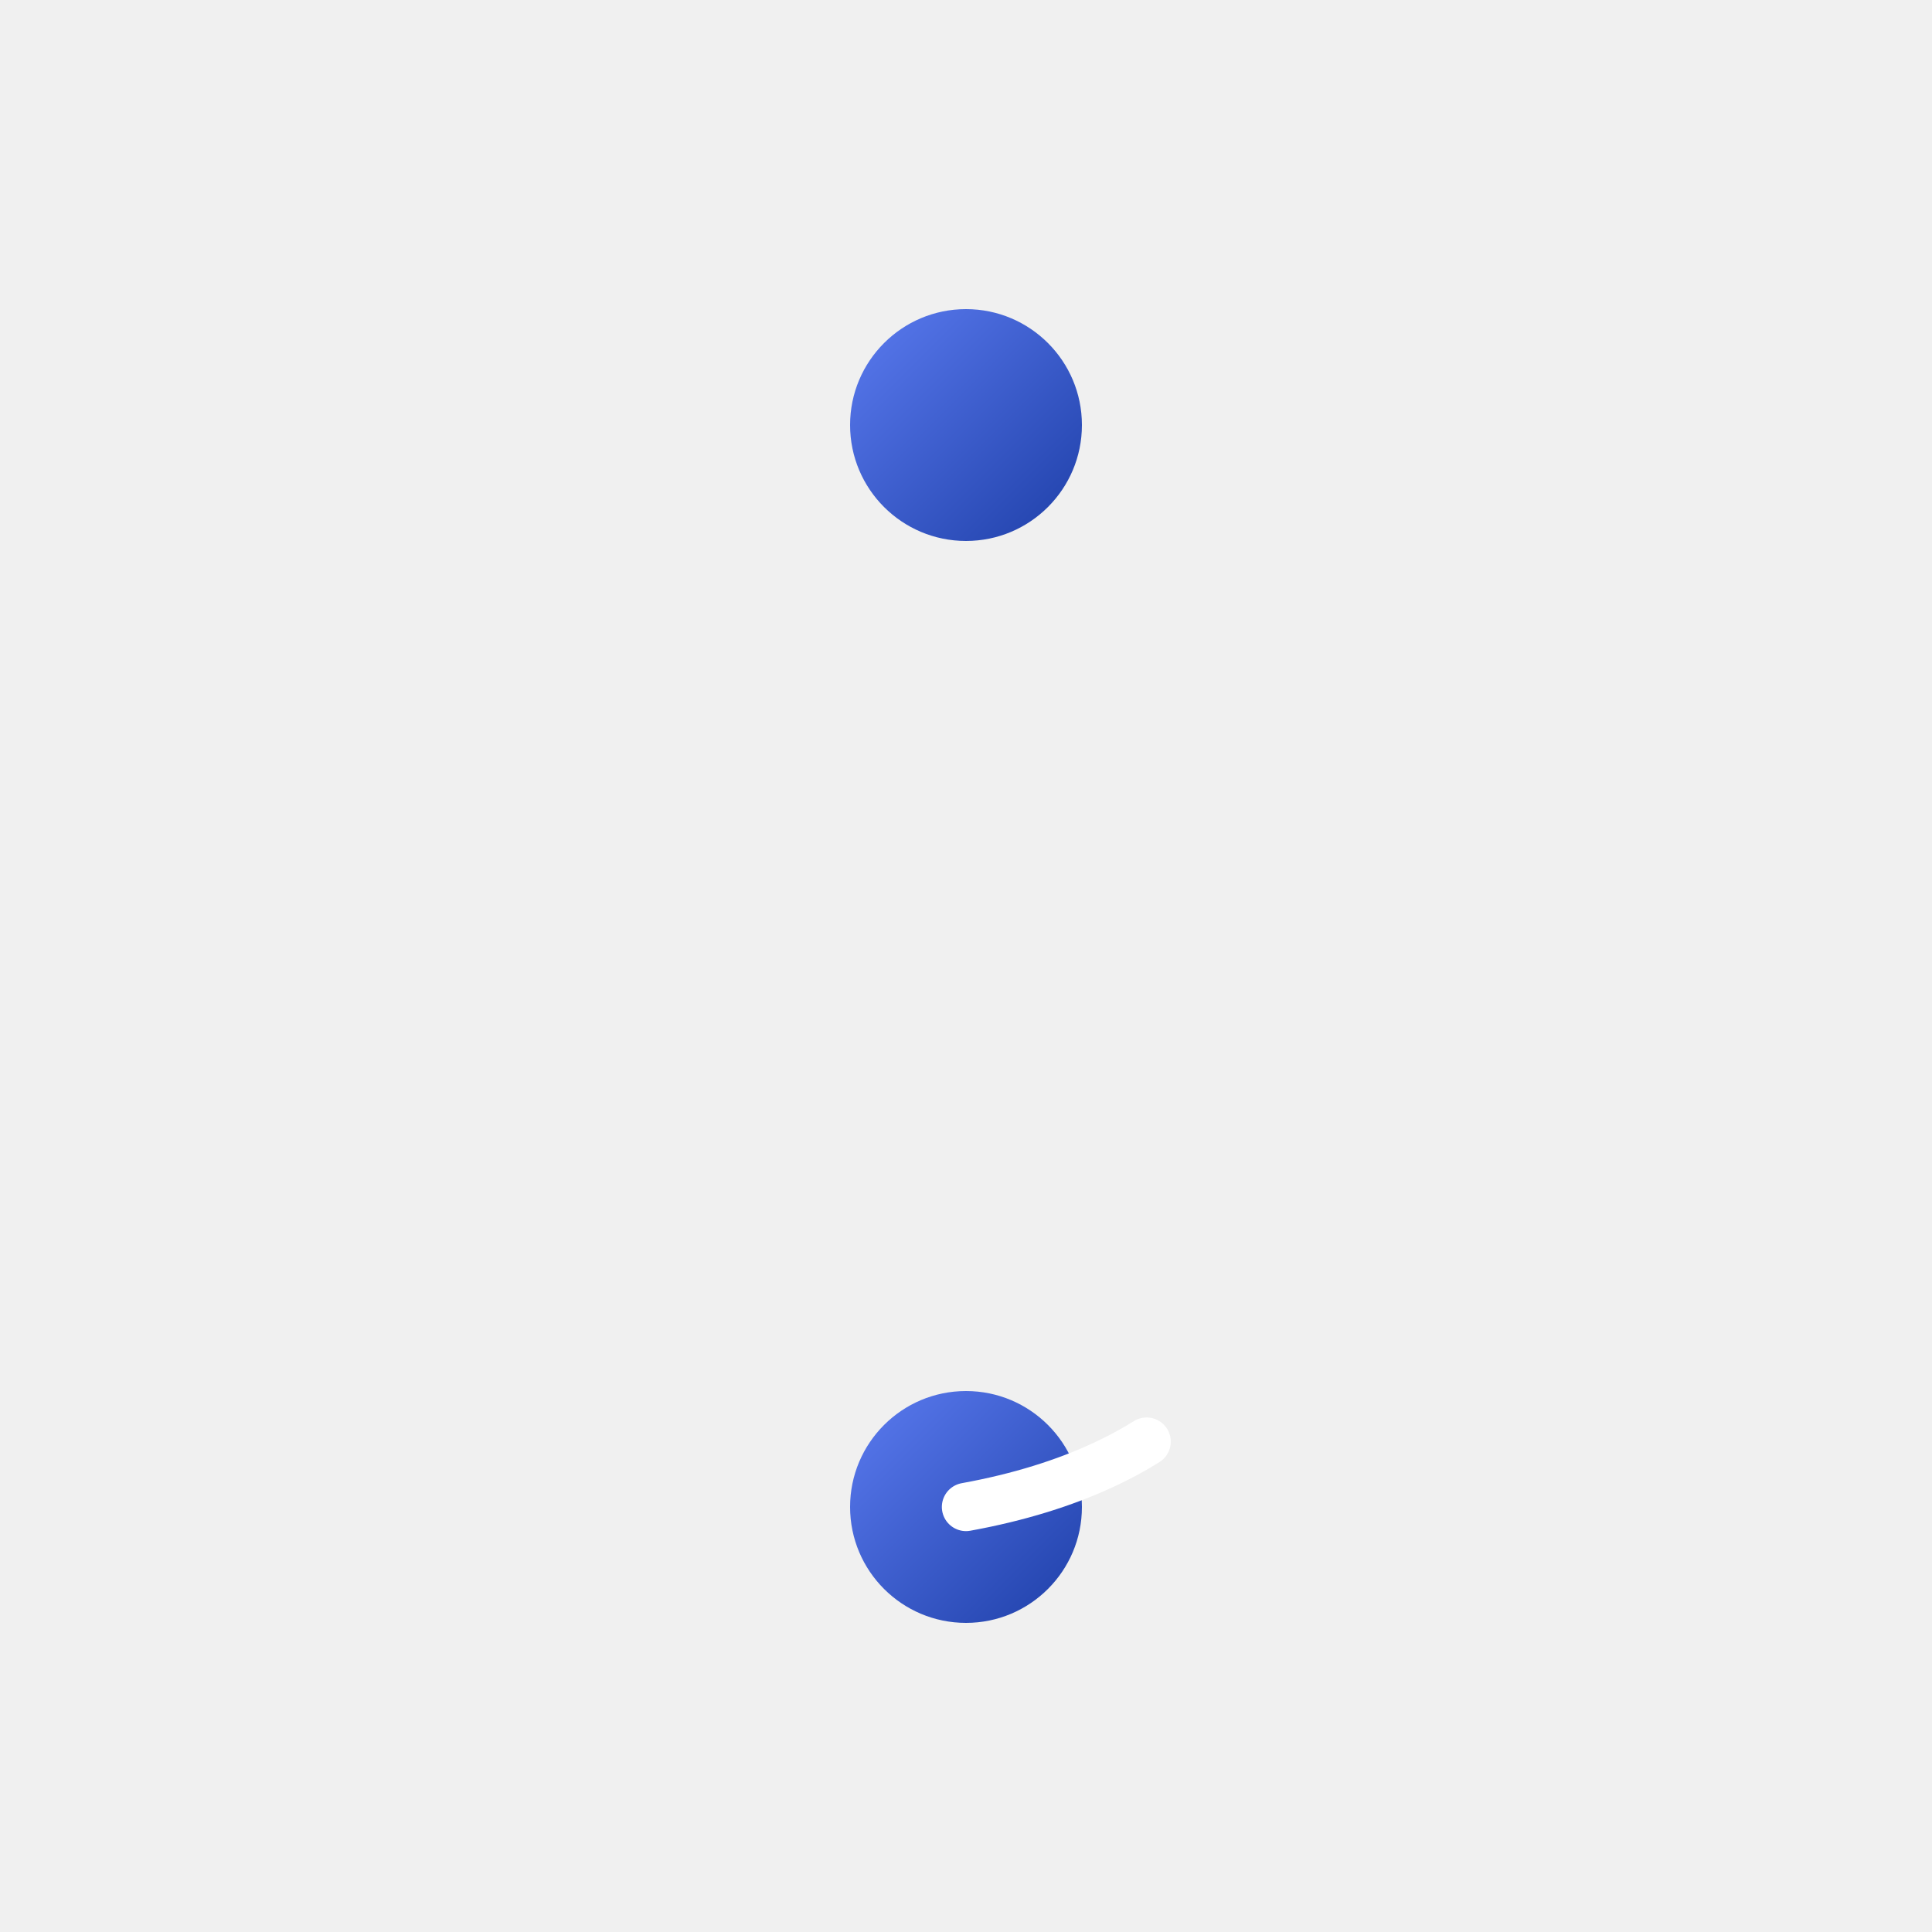
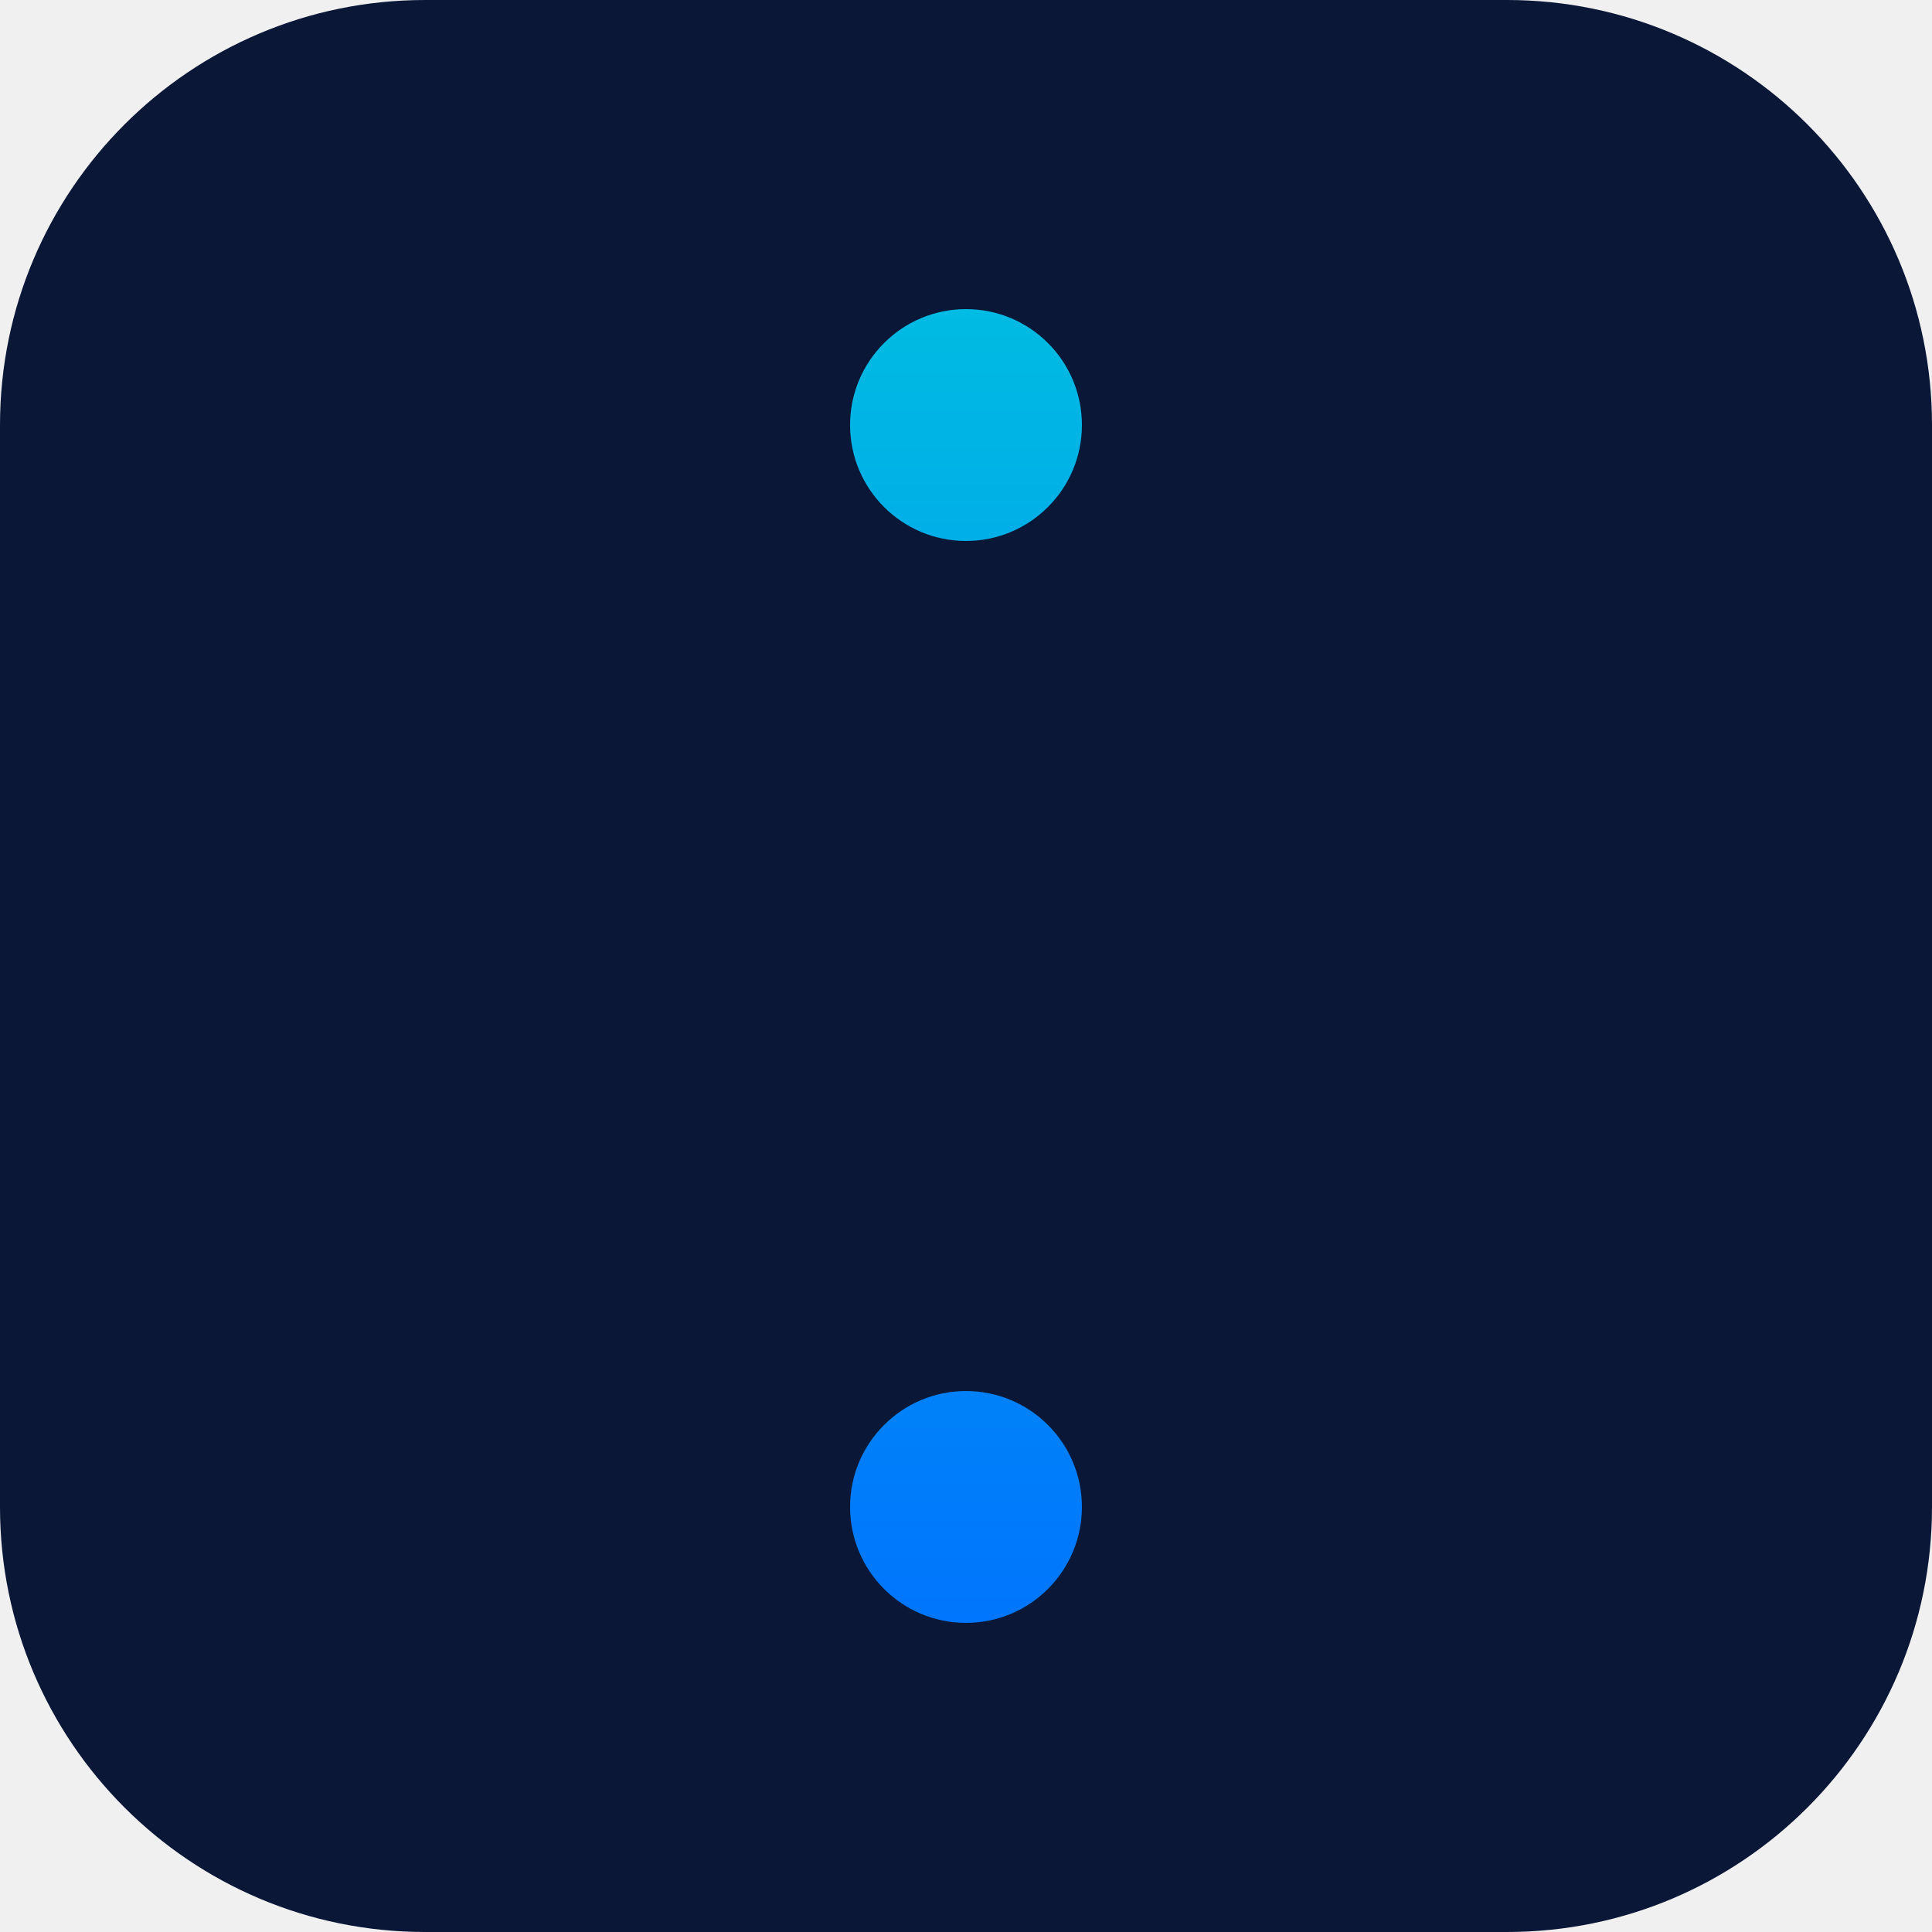
<svg xmlns="http://www.w3.org/2000/svg" viewBox="0 0 100 100" width="100" height="100">
+   <rect width="100" height="100" rx="22" fill="#0A1737" />
  <defs>
-     <linearGradient id="g" x1="0" y1="0" x2="1" y2="1">
-       <stop offset="0" stop-color="#5B7BF0" />
-       <stop offset="1" stop-color="#1E3FA8" />
+     <linearGradient id="g" x1="50" y1="12" x2="50" y2="88" gradientUnits="userSpaceOnUse">
+       <stop stop-color="#00BFE1" />
+       <stop offset="1" stop-color="#0071FF" />
    </linearGradient>
  </defs>
  <g>
-     <animateTransform attributeName="transform" type="rotate" from="0 50 50" to="360 50 50" dur="5s" repeatCount="indefinite" />
    <circle cx="50" cy="22" r="6" fill="url(#g)">
      <animate attributeName="r" values="5;7.5;5" dur="1.5s" repeatCount="indefinite" calcMode="spline" keyTimes="0;0.5;1" keySplines="0.4 0 0.6 1;0.4 0 0.6 1" />
    </circle>
    <circle cx="50" cy="78" r="6" fill="url(#g)">
      <animate attributeName="r" values="7.5;5;7.5" dur="1.5s" repeatCount="indefinite" calcMode="spline" keyTimes="0;0.5;1" keySplines="0.4 0 0.6 1;0.4 0 0.6 1" />
    </circle>
-     <path d="M50 78 C 72 74, 70 54, 50 50 C 30 46, 28 26, 50 22" pathLength="100" stroke="url(#g)" stroke-width="6" fill="none" stroke-linecap="round" stroke-dasharray="100" stroke-dashoffset="100">
+     <path d="M50 78 C72 74 70 54 50 50 C30 46 28 26 50 22" pathLength="100" stroke="url(#g)" stroke-width="6" fill="none" stroke-linecap="round" stroke-dasharray="100" stroke-dashoffset="100">
      <animate attributeName="stroke-dashoffset" values="100;-100" dur="2.8s" calcMode="spline" keyTimes="0;1" keySplines="0.45 0 0.55 1" repeatCount="indefinite" />
-     </path>
-     <path d="M50 78 C 72 74, 70 54, 50 50 C 30 46, 28 26, 50 22" pathLength="100" stroke="#fff" stroke-width="2.5" fill="none" stroke-linecap="round" stroke-dasharray="10 110">
-       <animate attributeName="stroke-dashoffset" values="100;-20" dur="2.8s" calcMode="spline" keyTimes="0;1" keySplines="0.45 0 0.55 1" repeatCount="indefinite" />
    </path>
  </g>
</svg>
